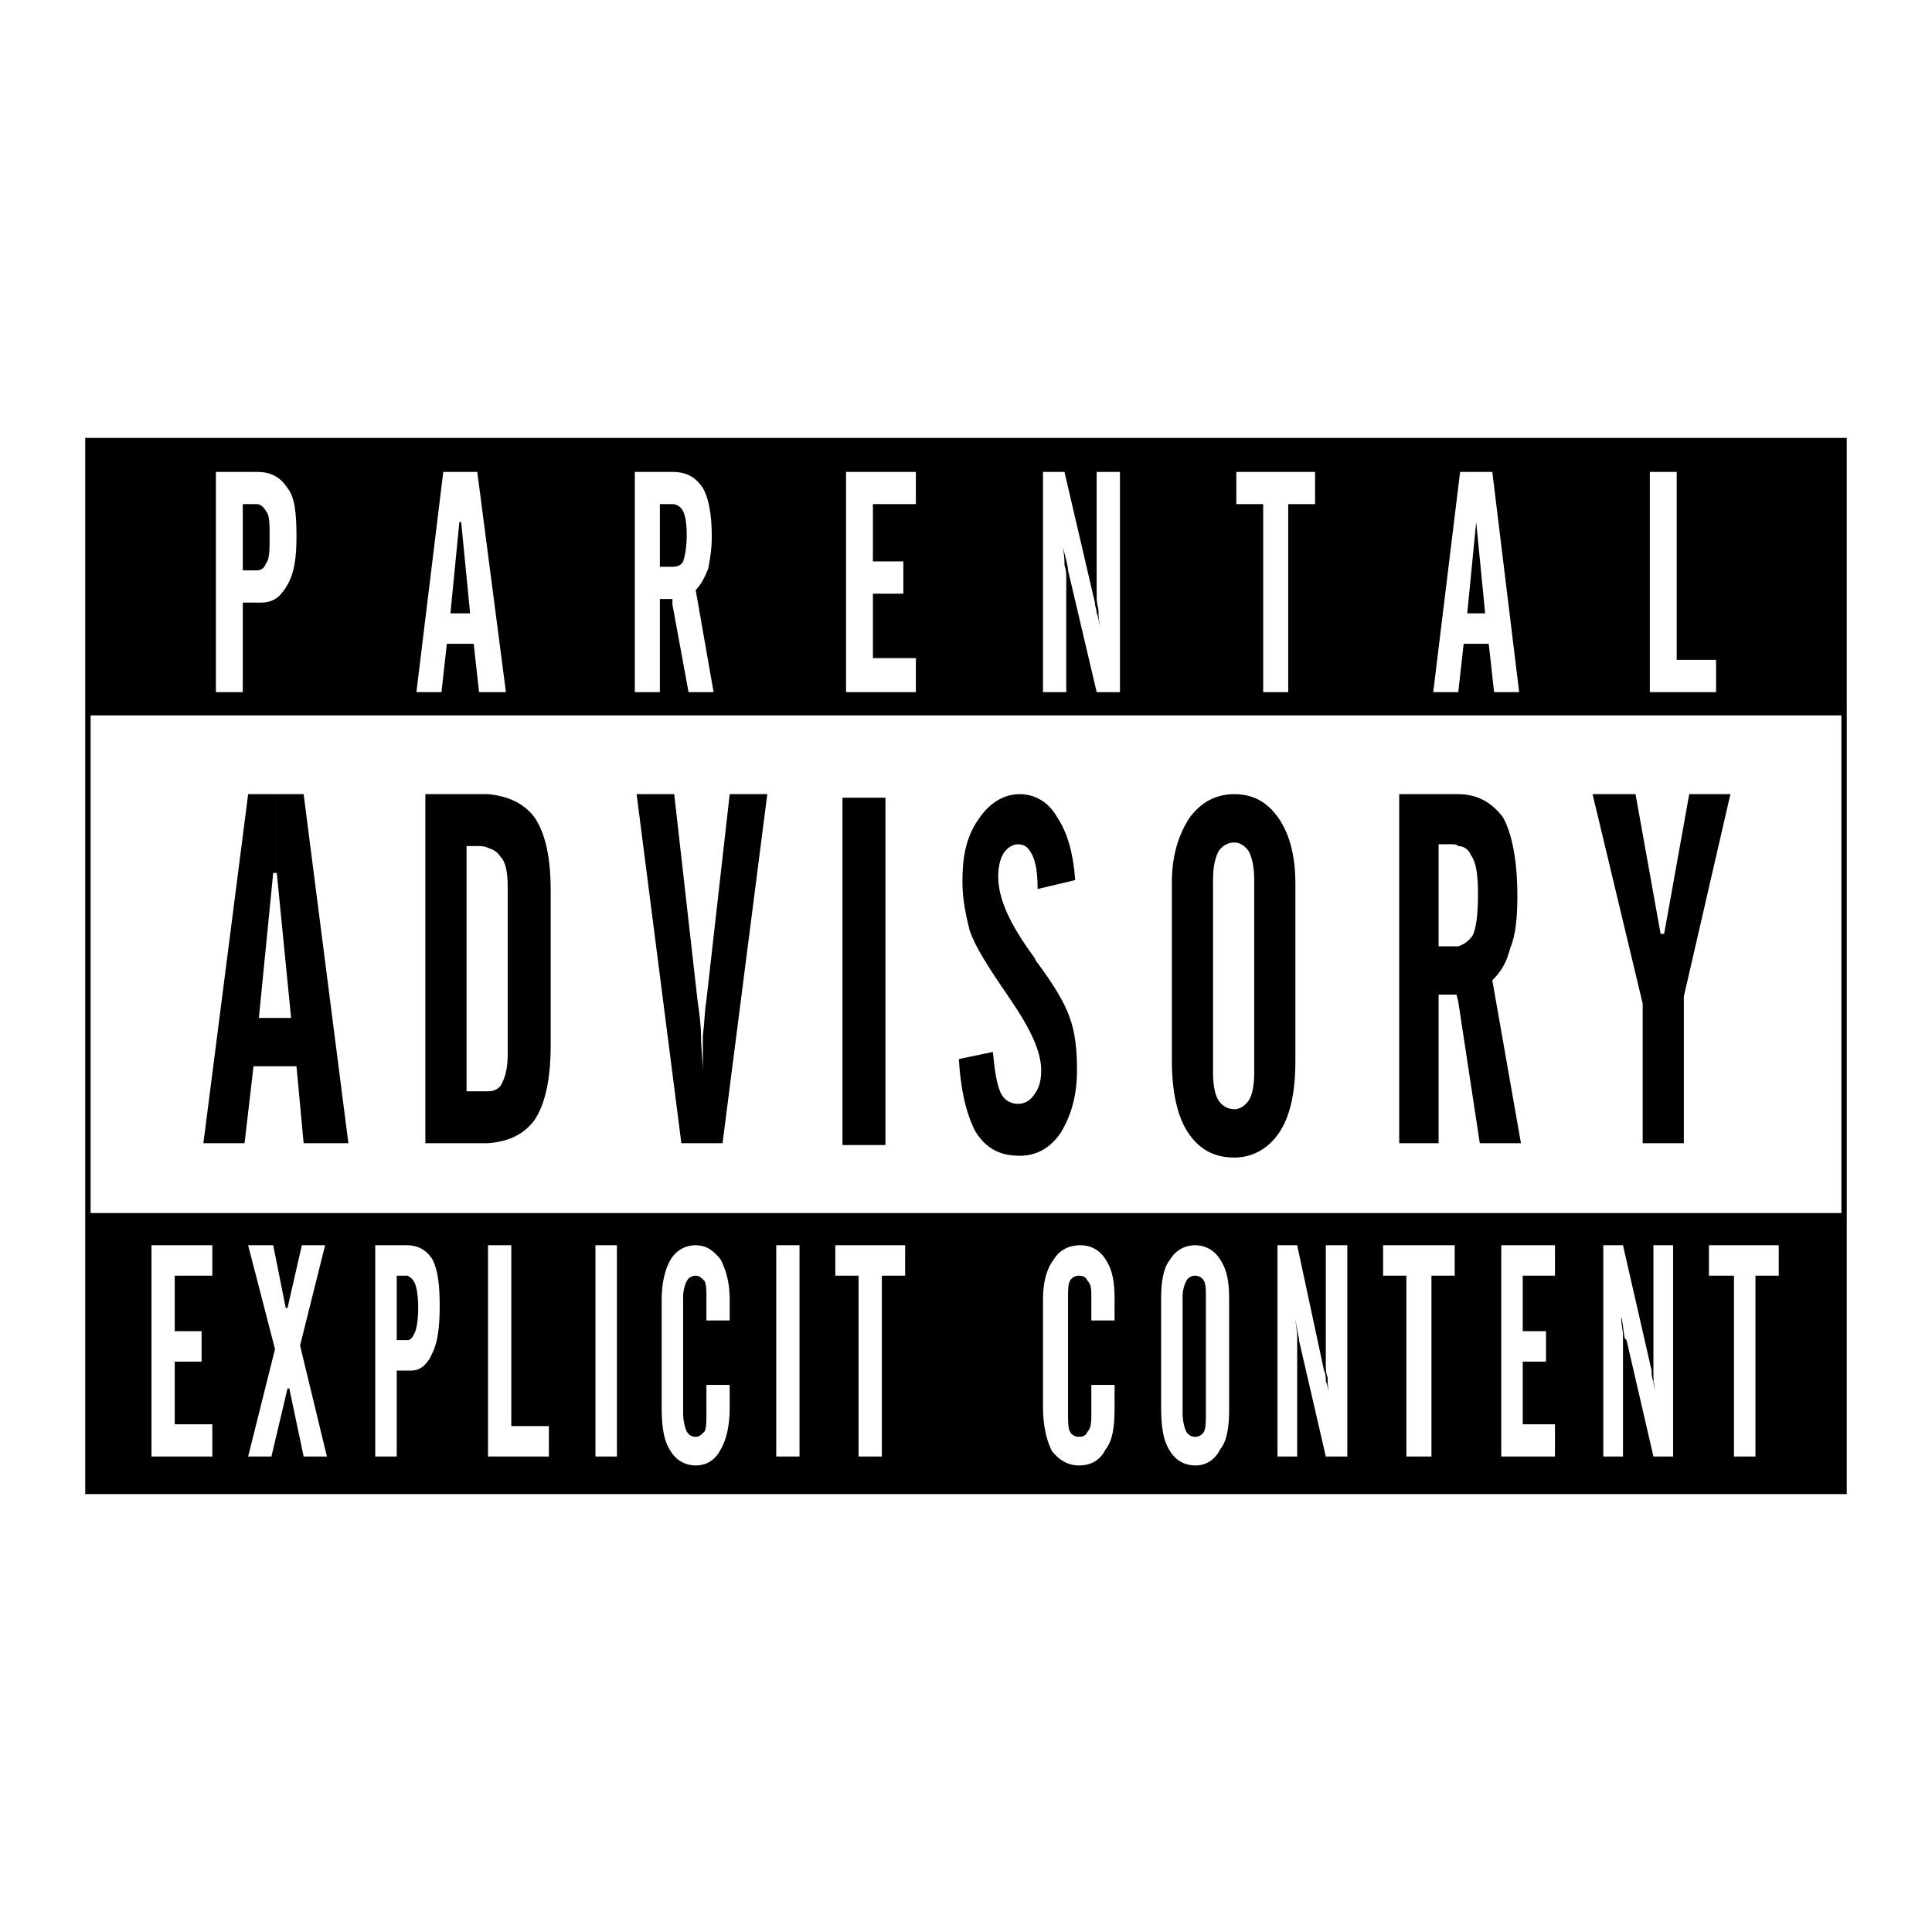
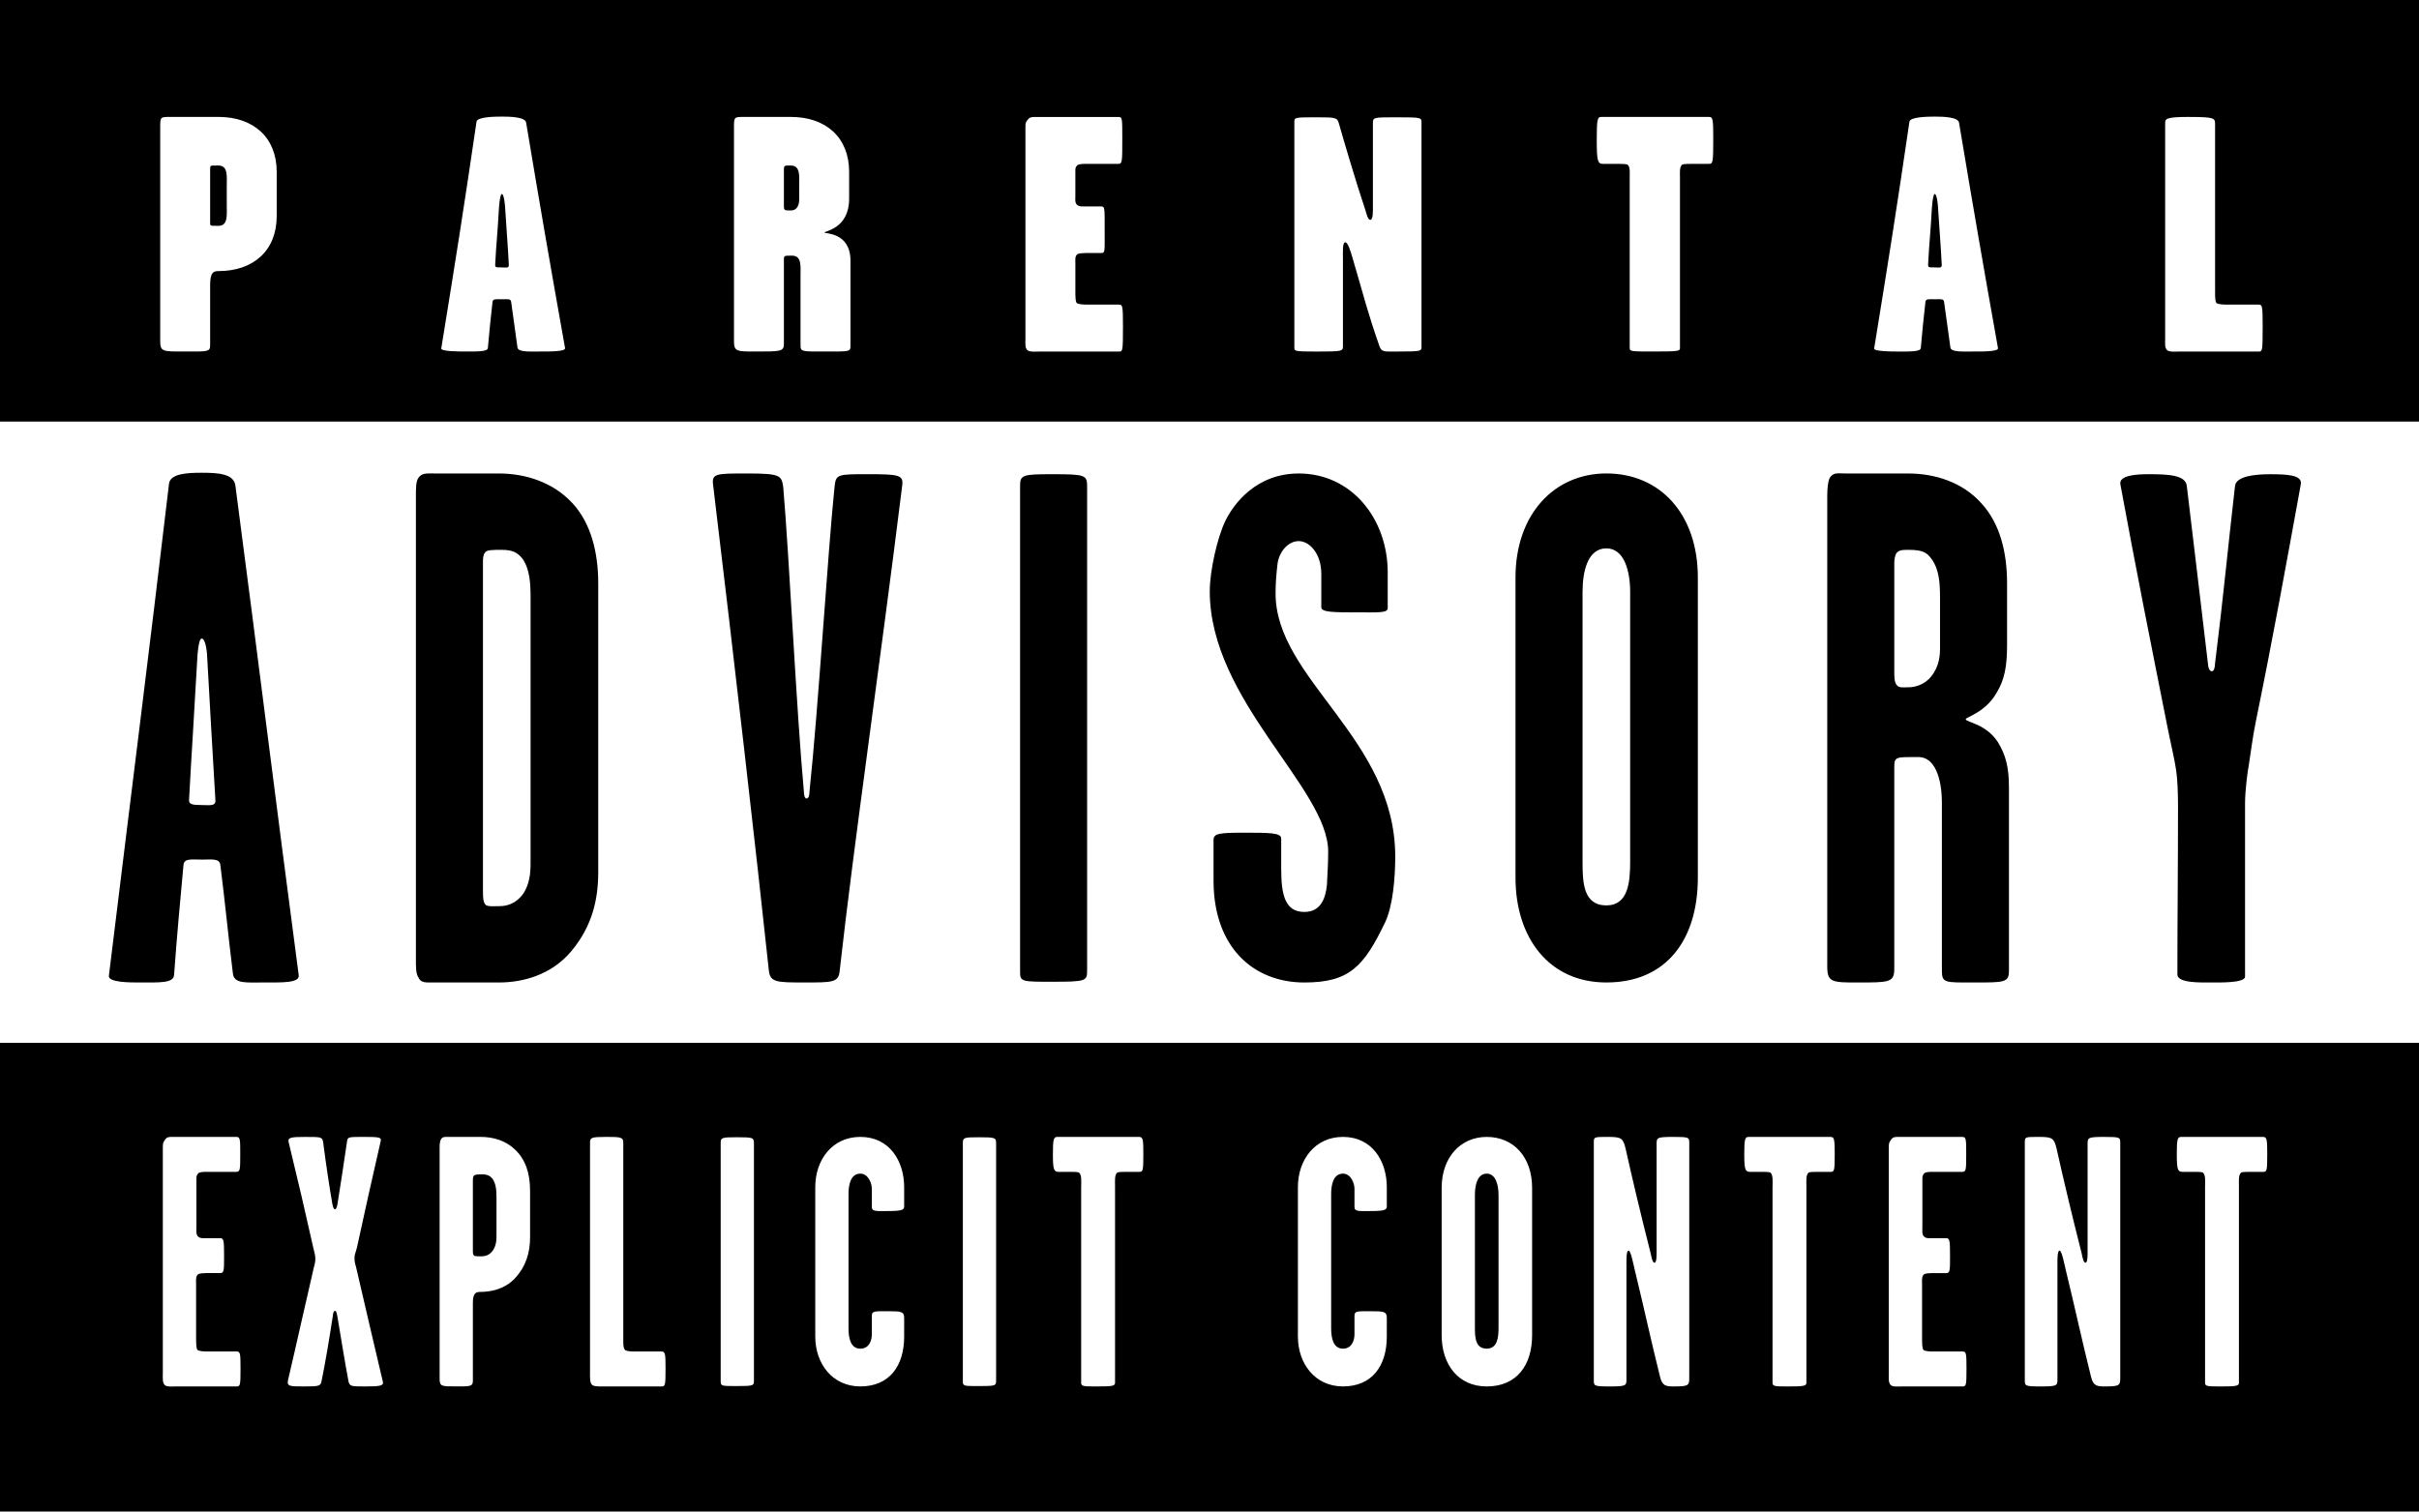
- <svg xmlns="http://www.w3.org/2000/svg" width="2500" height="2500" viewBox="0 0 192.756 192.756">
-   <g fill-rule="evenodd" clip-rule="evenodd">
-     <path fill="#fff" d="M0 0h192.756v192.756H0V0z" />
-     <path d="M8.504 149.067h175.748V43.689H8.504v105.378z" />
-     <path fill="#fff" d="M9.04 121.025h174.677V71.374H9.04v49.651z" />
-     <path d="M27.436 79.232h2.858l4.465 34.827h-4.465l-.714-7.68h-2.144v-4.822h1.607L27.614 87.09h-.179v-7.858h.001zm-7.144 34.828l4.465-34.827h2.679v7.858h-.178l-1.429 14.467h1.607v4.822h-2.143l-.893 7.68h-4.108zM48.69 108.88c.714 0 1.25-.356 1.429-.893.357-.715.536-1.607.536-2.857V88.52c0-1.429-.179-2.5-.715-3.036-.357-.536-.714-.715-1.25-.893v-5.358c1.965.179 3.572.893 4.644 2.322 1.072 1.608 1.608 3.93 1.608 7.323v15.359c0 3.394-.536 5.895-1.608 7.502-1.071 1.429-2.5 2.143-4.644 2.321v-5.18zm-2.143 0h2.143v5.18H42.438V79.232h6.252v5.358c-.357-.179-.714-.179-1.25-.179h-.893v24.469zM63.515 79.232h3.751l2.322 20.539c.179 1.25.357 2.501.357 3.751 0 1.071.178 2.321.178 3.572V103.343c.179-1.429.179-2.501.357-3.572l2.322-20.539h3.751l-4.465 34.827H67.98l-4.465-34.827zM84.054 114.238V79.59h4.287v34.648h-4.287zM95.664 105.665l3.393-.714c.178 1.786.357 3.036.715 3.929.357.894 1.072 1.251 1.785 1.251.715 0 1.25-.357 1.607-.894.537-.714.715-1.429.715-2.5 0-1.786-1.072-4.108-3.035-6.966l-.357-.536c-1.965-2.856-3.215-4.821-3.751-6.429-.356-1.429-.714-3.036-.714-4.822 0-2.5.357-4.465 1.606-6.251 1.072-1.607 2.502-2.5 4.109-2.5 1.428 0 2.857.714 3.75 2.322 1.072 1.608 1.607 3.751 1.787 6.251l-3.752.893c0-1.607-.178-2.679-.535-3.393s-.715-1.072-1.43-1.072c-.535 0-1.07.357-1.428.893-.357.536-.537 1.429-.537 2.322 0 2.144 1.072 4.644 3.572 8.037l.18.357c1.607 2.143 2.857 4.107 3.393 5.715.537 1.429.715 3.215.715 5.18 0 2.5-.535 4.465-1.607 6.251-1.072 1.607-2.5 2.322-4.107 2.322-1.965 0-3.395-.715-4.465-2.501-.895-1.787-1.431-4.108-1.609-7.145zM125.133 107.095V87.806c0-1.25-.178-2.144-.535-2.858-.357-.536-.893-.893-1.43-.893v-4.822c1.965 0 3.395.893 4.465 2.5 1.072 1.607 1.607 3.751 1.607 6.43v17.681c0 3.215-.535 5.537-1.607 7.145-1.07 1.607-2.678 2.501-4.465 2.501v-4.822c.537 0 1.072-.357 1.43-.894s.535-1.608.535-2.679zm-1.965-23.04c-.713 0-1.25.357-1.607.893-.357.714-.535 1.607-.535 2.858v19.289c0 1.071.178 2.143.535 2.679s.895.894 1.607.894v4.822c-2.143 0-3.572-.894-4.643-2.501-1.072-1.607-1.607-4.108-1.607-7.145v-17.86c0-2.679.715-4.822 1.785-6.43 1.072-1.429 2.5-2.322 4.465-2.322v4.823zM145.494 94.414a2.788 2.788 0 0 0 1.43-1.072c.357-.714.535-2.143.535-4.108s-.178-3.215-.715-3.929c-.178-.536-.715-.893-1.25-.893v-5.18c1.965 0 3.395.893 4.465 2.322.893 1.608 1.43 4.287 1.43 7.859 0 2.143-.18 3.929-.715 5.18-.357 1.429-.893 2.321-1.785 3.214l2.857 16.253h-4.107l-2.145-14.109v-5.537zm-1.965-10.181v10.181H145.494v5.536l-.178-.715h-1.787v14.824h-3.93V79.232h5.895v5.18c-.178-.179-.357-.179-.715-.179h-1.25zM158.891 79.232h4.285l2.502 13.932h.355l2.502-13.932h4.108l-4.645 20.182v14.646h-4.107v-13.931l-5-20.897z" />
-     <path d="M25.65 56.906c.357 0 .715-.178.893-.714.357-.357.357-1.429.357-2.679 0-1.25 0-2.143-.357-2.5-.178-.357-.536-.715-.893-.715v-3.214c1.429 0 2.322.536 3.036 1.607.715.894.894 2.501.894 4.823 0 1.965-.179 3.572-.894 4.822-.714 1.25-1.428 1.786-2.679 1.786h-.357v-3.216zm-1.429 0h1.429v3.215h-1.429v8.93h-2.679V47.083H25.65v3.214h-1.429v6.609zM46.011 47.083h1.607l2.858 21.968h-2.679l-.536-4.822h-1.25v-3.036h.893l-.893-9.109v-5.001zm-4.465 21.969l2.679-21.968h1.786v5h-.179l-.893 9.109h1.072v3.036h-1.429l-.536 4.822h-2.5v.001zM67.086 56.549c.536 0 .894-.178 1.072-.536.178-.536.357-1.429.357-2.679s-.179-1.964-.357-2.322c-.179-.357-.536-.715-1.072-.715v-3.214c1.429 0 2.322.536 3.037 1.607.536.894.893 2.501.893 4.823 0 1.25-.179 2.322-.357 3.215-.357.893-.714 1.607-1.25 2.143l1.786 10.181h-2.5L67.086 60.3v-3.751zm-1.25-6.251v6.251h1.25V60.3v-.536h-1.25v9.287h-2.5V47.083h3.75v3.214h-1.25v.001zM84.412 69.052V47.083h6.965v3.215h-4.286v5.716h3.036v3.215h-3.036v6.429h4.286v3.394h-6.965zM104.059 69.052V47.083h2.143l3.037 13.038c0 .357.178.714.178 1.072.178.357.178.893.357 1.25-.18-.536-.18-1.072-.18-1.607-.178-.714-.178-1.071-.178-1.25V47.083h2.322v21.968h-2.322l-2.857-12.146v-.178c-.18-.893-.357-1.608-.537-2.143.18.714.18 1.429.18 1.786.178.535.178.893.178 1.25v11.431h-2.321v.001zM123.348 50.298v-3.215h7.857v3.215h-2.678v18.754h-2.5V50.298h-2.679zM147.281 47.083h1.607l2.678 21.968h-2.5l-.535-4.822h-1.25v-3.036h.893l-.893-9.109v-5.001zm-4.287 21.969l2.68-21.968h1.607v5l-.895 9.109h.895v3.036h-1.252l-.535 4.822h-2.5v.001zM164.605 69.052V47.083h2.68v18.754h3.928v3.215h-6.608zM15.112 145.316V124.24h6.073v3.036h-3.751v5.537h2.679v3.037h-2.679v6.252h3.751v3.214h-6.073zM24.757 145.316l2.679-10.716-2.679-10.36h2.501l1.25 6.251h.178l1.429-6.251h2.322l-2.5 10.002 2.679 11.074h-2.322l-1.429-6.787h-.179l-1.607 6.787h-2.322zM40.653 133.707c.357 0 .536-.357.715-.715s.357-1.25.357-2.501c0-1.25-.179-2.143-.357-2.5s-.357-.535-.715-.715v-3.036c1.072 0 1.965.536 2.501 1.429.536 1.072.714 2.501.714 4.645 0 1.965-.179 3.572-.714 4.644-.536 1.25-1.25 1.786-2.144 1.786h-.357v-3.037zm-1.071 0h1.071v3.036h-1.071v8.573h-2.144V124.24h3.215v3.036h-1.071v6.431zM48.69 145.316V124.24h2.322v18.04h3.751v3.036H48.69zM59.407 145.316V124.24h2.143v21.076h-2.143zM66.015 140.315v-10.717c0-1.607.357-3.036.893-3.93.536-.893 1.429-1.429 2.5-1.429s1.786.536 2.5 1.429c.536 1.072.893 2.322.893 3.93v2.144H70.48v-2.322c0-.714 0-1.25-.179-1.607-.357-.356-.536-.536-.893-.536s-.714.18-.893.536a3.564 3.564 0 0 0-.357 1.607v11.609c0 .715.178 1.429.357 1.786s.536.536.893.536.536-.179.893-.536c.179-.357.179-1.071.179-1.786v-2.857h2.322v2.322c0 1.786-.357 3.214-.893 4.107-.536 1.071-1.429 1.607-2.5 1.607s-1.965-.536-2.5-1.429c-.715-1.071-.894-2.499-.894-4.464zM77.446 145.316V124.24h2.322v21.076h-2.322zM83.34 127.276v-3.036h6.966v3.036h-2.322v18.04h-2.322v-18.04H83.34zM104.059 140.315v-10.717c0-1.607.357-3.036 1.07-3.93.537-.893 1.43-1.429 2.68-1.429 1.072 0 1.965.536 2.5 1.429.715 1.072.893 2.322.893 3.93v2.144h-2.32v-2.322c0-.714 0-1.25-.357-1.607-.18-.356-.357-.536-.895-.536a.988.988 0 0 0-.893.536c-.178.357-.178.894-.178 1.607v11.609c0 .715 0 1.429.178 1.786.18.357.537.536.893.536.537 0 .715-.179.895-.536.357-.357.357-1.071.357-1.786v-2.857h2.32v2.322c0 1.786-.178 3.214-.893 4.107-.535 1.071-1.428 1.607-2.68 1.607-1.07 0-1.963-.536-2.678-1.429-.535-1.071-.892-2.499-.892-4.464zM120.311 141.029V129.42c0-.714 0-1.25-.178-1.607a.988.988 0 0 0-.895-.536v-3.036c1.072 0 1.965.536 2.502 1.429.715 1.072.893 2.322.893 3.93v10.896c0 1.786-.178 3.214-.893 4.107-.537 1.071-1.43 1.607-2.502 1.607v-2.857a.987.987 0 0 0 .895-.536c.178-.359.178-1.073.178-1.788zm-1.073-13.753a.988.988 0 0 0-.893.536 3.577 3.577 0 0 0-.357 1.607v11.609c0 .715.18 1.429.357 1.786.18.357.537.536.893.536v2.857c-1.07 0-1.963-.536-2.5-1.429-.715-1.072-.893-2.5-.893-4.465v-10.717c0-1.607.178-3.036.893-3.93.537-.893 1.43-1.429 2.5-1.429v3.039zM127.455 145.316V124.24h1.965l2.68 12.503c.178.357.178.715.178 1.071.18.357.18.715.357 1.25-.178-.535-.178-1.25-.178-1.606-.18-.536-.18-.894-.18-1.251V124.24h2.145v21.076h-2.145l-2.68-11.609v-.179c-.178-.894-.357-1.607-.357-2.144 0 .715.18 1.429.18 1.786v12.145h-1.965v.001zM137.992 127.276v-3.036h7.145v3.036h-2.321v18.04h-2.502v-18.04h-2.322zM149.781 145.316V124.24h5.358v3.036h-3.215v5.537h2.322v3.037h-2.322v6.252h3.215v3.214h-5.358zM159.961 145.316V124.24h1.965l2.857 12.503c0 .357 0 .715.18 1.071 0 .357.178.715.178 1.25 0-.535-.178-1.25-.178-1.606V124.24h1.965v21.076h-1.965l-2.68-11.609-.178-.179c-.18-.894-.18-1.607-.357-2.144 0 .715.178 1.429.178 1.786v12.145h-1.965v.001zM170.5 127.276v-3.036h6.965v3.036h-2.322v18.04H173v-18.04h-2.5z" fill="#fff" />
+ <svg xmlns="http://www.w3.org/2000/svg" width="147.488mm" height="92.18mm" viewBox="0 0 147.488 92.18" version="1.1" id="svg158">
+   <defs id="defs152" />
+   <g id="layer2" style="opacity:1">
+     <g id="g111">
+       <path style="opacity:1;fill:#000000;fill-opacity:1;stroke:none;stroke-width:4.343;stroke-linecap:round;stroke-linejoin:round;stroke-miterlimit:4;stroke-dasharray:none;stroke-opacity:1;paint-order:stroke markers fill" d="m -1e-6,9.9999997e-6 H 147.488 V 92.18 H -10e-7 Z" id="rect54" />
+       <path style="opacity:1;fill:#ffffff;fill-opacity:1;stroke:none;stroke-width:3.377;stroke-linecap:round;stroke-linejoin:round;stroke-miterlimit:4;stroke-dasharray:none;stroke-opacity:1;paint-order:stroke markers fill" d="M 6.6666672e-8,25.709 H 147.488 v 37.887 H 6.6666672e-8 Z" id="rect56" />
+       <g id="g95" style="display:inline">
+         <g aria-label="ADVISORY" transform="scale(0.9315866,1.073438)" style="font-style:normal;font-variant:normal;font-weight:bold;font-stretch:normal;font-size:41.031px;line-height:0.25;font-family:'Garage Gothic';-inkscape-font-specification:'Garage Gothic Bold';text-align:start;letter-spacing:0px;word-spacing:0px;text-anchor:start;fill:#000000;fill-opacity:1;stroke:none;stroke-width:3.077" id="text61">
+           <path id="path77" style="stroke-width:3.087" d="m 142.547,45.779 c 0,3.677 -0.041,6.238 -0.041,9.584 0,0.496 1.517,0.454 2.173,0.454 0.533,0 2.255,0.041 2.255,-0.33 0,-3.47 0,-6.321 0,-9.832 0,-0.744 0.164,-1.818 0.246,-2.189 0.123,-0.661 0.246,-1.57 0.451,-2.437 1.148,-4.875 1.927,-8.634 2.952,-13.509 0.123,-0.537 -0.902,-0.578 -2.009,-0.578 -1.066,0 -2.214,0.124 -2.296,0.661 -0.492,3.718 -0.779,6.445 -1.312,10.121 0,0.124 -0.041,0.413 -0.205,0.413 -0.164,0 -0.246,-0.248 -0.246,-0.372 -0.451,-3.346 -0.902,-6.568 -1.394,-10.163 -0.082,-0.62 -1.23,-0.661 -2.501,-0.661 -0.697,0 -1.968,0.041 -1.845,0.578 1.025,4.833 1.968,8.923 3.075,13.757 0.205,0.909 0.492,1.942 0.574,2.479 0.082,0.454 0.123,1.281 0.123,2.024 z m -11.065,9.378 c 0,-3.677 0,-6.568 0,-10.41 0,-1.157 -0.205,-1.859 -0.738,-2.603 -0.779,-1.033 -2.091,-1.115 -2.091,-1.281 0,-0.124 1.271,-0.372 2.009,-1.487 0.533,-0.744 0.697,-1.529 0.697,-2.727 0,-1.529 0,-1.9 0,-3.511 0,-1.735 -0.451,-3.388 -1.681,-4.544 -1.23,-1.198 -3.034,-1.694 -4.798,-1.694 -1.107,0 -3.116,0 -4.06,0 -0.533,0 -0.82,-0.083 -1.066,0.248 -0.123,0.207 -0.164,0.62 -0.164,1.033 0,7.973 0,18.549 0,26.728 0,0.909 0.328,0.909 2.009,0.909 2.05,0 2.378,0 2.378,-0.785 0,-4.586 0,-7.188 0,-11.485 0,-0.578 0.164,-0.537 1.599,-0.537 1.025,0 1.517,1.157 1.517,2.603 0,1.9 0,6.155 0,9.502 0,0.744 0.164,0.702 2.132,0.702 1.968,0 2.255,0 2.255,-0.661 z m -4.511,-21.151 c 0,0.95 0,1.776 0,2.809 0,0.413 -0.041,1.033 -0.574,1.611 -0.451,0.496 -1.107,0.62 -1.476,0.62 -0.328,0 -0.574,0.041 -0.738,-0.083 -0.205,-0.165 -0.205,-0.454 -0.205,-0.826 0,-2.313 0,-2.313 0,-6.155 0,-0.207 0.041,-0.372 0.123,-0.537 0.164,-0.207 0.451,-0.207 0.82,-0.207 0.943,0 1.189,0.165 1.476,0.496 0.533,0.62 0.574,1.405 0.574,2.272 z M 111.12,49.868 c 0,-6.155 0,-10.989 0,-17.062 0,-3.594 -2.46,-5.908 -5.987,-5.908 -3.403,0 -5.946,2.313 -5.946,5.908 0,6.155 0,10.865 0,17.062 0,3.388 2.173,5.949 5.946,5.949 3.978,0 5.987,-2.479 5.987,-5.949 z m -4.429,-16.235 c 0,5.329 0,9.956 0,15.326 0,1.157 -0.123,2.479 -1.558,2.479 -1.517,0 -1.558,-1.322 -1.558,-2.479 0,-5.37 0,-9.997 0,-15.326 0,-1.157 0.328,-2.479 1.558,-2.479 1.189,0 1.558,1.322 1.558,2.479 z m -27.514,-0.041 c 0,6.197 7.75,11.195 7.75,14.789 0,0.578 -0.041,1.198 -0.082,1.9 -0.082,0.702 -0.369,1.529 -1.476,1.529 -1.23,0 -1.517,-0.909 -1.517,-2.437 0,-0.413 0,-1.198 0,-1.735 0,-0.33 -0.779,-0.33 -2.419,-0.33 -1.64,0 -2.009,0.041 -2.009,0.413 0,0.537 0,1.859 0,2.313 0,3.759 2.583,5.784 5.946,5.784 2.952,0 3.896,-0.909 5.29,-3.429 0.492,-0.909 0.656,-2.479 0.656,-3.718 0,-6.734 -7.832,-10.08 -7.832,-14.955 0,-0.537 0.041,-1.033 0.123,-1.652 0.082,-0.661 0.656,-1.322 1.394,-1.322 0.697,0 1.476,0.702 1.476,1.859 0,0.372 0,1.363 0,1.9 0,0.289 0.82,0.289 2.378,0.289 1.394,0 1.968,0.041 1.968,-0.248 0,-0.702 0,-1.405 0,-2.024 0,-3.016 -2.337,-5.618 -5.823,-5.618 -2.788,0 -4.265,1.735 -4.798,2.685 -0.533,0.95 -1.025,2.85 -1.025,4.007 z M 71.15,55.115 c 0,-10.493 0,-20.821 0,-27.472 0,-0.661 -0.123,-0.702 -2.296,-0.702 -1.927,0 -2.091,0.041 -2.091,0.661 0,9.915 0,17.227 0,27.596 0,0.578 0.082,0.578 2.091,0.578 2.255,0 2.296,-0.041 2.296,-0.661 z M 54.621,27.643 c -0.451,3.801 -1.066,12.641 -1.64,17.309 0,0.207 -0.041,0.413 -0.205,0.413 -0.123,0 -0.164,-0.248 -0.164,-0.413 -0.492,-4.627 -0.943,-13.137 -1.353,-17.309 -0.123,-0.62 -0.164,-0.744 -2.337,-0.744 -2.05,0 -2.337,0 -2.255,0.62 1.394,10.039 2.829,20.903 3.65,27.596 0.082,0.702 0.492,0.702 2.378,0.702 1.763,0 2.173,0 2.255,-0.62 0.943,-7.353 2.665,-17.557 4.101,-27.637 0.082,-0.578 -0.246,-0.62 -2.255,-0.62 -1.968,0 -2.091,0 -2.173,0.702 z M 39.153,49.538 c 0,-6.279 0,-10.121 0,-16.401 0,-1.776 -0.492,-3.429 -1.681,-4.544 -1.271,-1.198 -3.075,-1.694 -4.839,-1.694 -1.107,0 -3.198,0 -4.183,0 -0.533,0 -0.82,-0.041 -1.066,0.248 -0.164,0.207 -0.164,0.578 -0.164,1.033 0,8.014 0,18.177 0,26.357 0,0.413 0,0.785 0.164,0.991 0.164,0.33 0.492,0.289 1.025,0.289 1.066,0 2.911,0 4.265,0 1.517,0 3.403,-0.413 4.716,-1.776 1.394,-1.446 1.763,-2.974 1.763,-4.503 z M 34.725,34.005 c 0,5.536 0,9.171 0,14.707 0,0.62 0.041,1.322 -0.451,2.024 -0.451,0.578 -1.066,0.744 -1.558,0.744 -0.369,0 -0.82,0.041 -0.943,-0.083 -0.164,-0.165 -0.164,-0.454 -0.164,-0.826 0,-6.321 0,-12.146 0,-18.59 0,-0.248 0,-0.413 0.123,-0.578 0.123,-0.165 0.451,-0.165 1.107,-0.165 0.738,0 1.025,0.165 1.353,0.496 0.492,0.62 0.533,1.405 0.533,2.272 z M 11.391,55.404 c 0.205,-2.396 0.369,-3.925 0.615,-6.238 0.041,-0.413 0.451,-0.33 1.23,-0.33 0.656,0 1.148,-0.083 1.189,0.33 0.328,2.272 0.492,3.842 0.82,6.155 0.082,0.578 0.861,0.496 2.05,0.496 1.107,0 2.337,0.041 2.255,-0.413 -1.64,-10.782 -2.542,-17.227 -4.142,-27.802 -0.082,-0.702 -1.189,-0.744 -2.214,-0.744 -0.902,0 -2.05,0.041 -2.132,0.62 -1.353,9.956 -2.419,17.185 -3.937,27.968 -0.041,0.372 1.394,0.372 2.009,0.372 1.312,0 2.214,0.041 2.255,-0.413 z m 0.984,-9.997 c 0.164,-2.644 0.328,-4.709 0.533,-7.932 0,-0.165 0.082,-1.198 0.287,-1.198 0.287,0 0.369,0.909 0.369,1.115 0.205,3.264 0.328,4.999 0.533,8.056 0.041,0.372 -0.369,0.289 -0.902,0.289 -0.615,0 -0.861,-0.041 -0.82,-0.33 z" />
+         </g>
+         <g aria-label="PARENTAL" transform="scale(0.9964887,1.003524)" style="font-style:normal;font-variant:normal;font-weight:normal;font-stretch:normal;font-size:20.366px;line-height:0.25;font-family:'Garage GothicBlack';-inkscape-font-specification:'Garage GothicBlack';text-align:start;letter-spacing:0px;word-spacing:0px;text-anchor:start;fill:#000000;fill-opacity:1;stroke:none;stroke-width:1.527" id="text33" />
+         <g aria-label="EXPLICIT CONTENT" style="font-style:normal;font-variant:normal;font-weight:normal;font-stretch:normal;font-size:21.647px;line-height:0.25;font-family:'Garage GothicBlack';-inkscape-font-specification:'Garage GothicBlack';text-align:start;letter-spacing:0px;word-spacing:0px;text-anchor:start;fill:#ffffff;fill-opacity:1;stroke:none;stroke-width:1.623" id="text54" transform="matrix(0.8755433,0,0,1,1.23425,0)">
+           <path id="path84" style="font-style:normal;font-variant:normal;font-weight:bold;font-stretch:normal;font-family:'Garage Gothic';-inkscape-font-specification:'Garage Gothic Bold';stroke-width:1.627;fill:#ffffff" d="m 152.145,72.313 c 0,4.783 0,7.261 0,12.022 0,0.217 0.195,0.217 1.104,0.217 1.017,0 1.255,-0.022 1.255,-0.217 0,-4.761 0,-7.217 0,-12.022 0,-0.283 -0.043,-0.652 0.152,-0.804 0.108,-0.043 0.39,-0.043 0.628,-0.043 0.368,0 0.671,0 0.931,0 0.238,0 0.26,-0.109 0.26,-1.109 0,-0.826 -0.022,-1.022 -0.281,-1.022 -1.364,0 -4.351,0 -5.714,0 -0.26,0 -0.303,0.152 -0.303,1.065 0,0.913 0.065,1.065 0.39,1.065 0.195,0 0.498,0 0.801,0 0.238,0 0.519,0 0.628,0.043 0.195,0.152 0.152,0.522 0.152,0.804 z m -9.672,5.239 c 0.758,2.739 1.017,3.891 1.732,6.413 0.152,0.543 0.39,0.587 0.952,0.587 1.104,0 1.082,-0.065 1.082,-0.63 0,-5.435 0,-10.696 0,-14.217 0,-0.348 -0.022,-0.37 -1.126,-0.37 -1.082,0 -1.147,0.043 -1.147,0.391 0,2.5 0,4.326 0,6.63 0,0.239 0,0.652 -0.152,0.652 -0.13,0 -0.216,-0.348 -0.26,-0.565 -0.671,-2.304 -1.299,-4.63 -1.753,-6.413 -0.173,-0.609 -0.281,-0.696 -1.212,-0.696 -0.952,0 -0.996,0 -0.996,0.304 0,5.196 0,9.109 0,14.544 0,0.326 0,0.37 1.082,0.37 1.126,0 1.19,-0.043 1.19,-0.391 0,-2.978 0,-4.326 0,-7.152 0,-0.283 0,-0.739 0.152,-0.739 0.152,0 0.325,0.804 0.455,1.283 z m -12.223,6.913 c 0.152,0.13 0.519,0.087 0.866,0.087 0.931,0 3.225,0 4.156,0 0.238,0 0.26,-0.087 0.26,-1.087 0,-0.957 -0.022,-1.043 -0.281,-1.043 -0.584,0 -1.472,0 -2.056,0 -0.238,0 -0.541,-0.022 -0.649,-0.087 -0.108,-0.065 -0.108,-0.478 -0.108,-0.761 0,-1.739 0,-1.5 0,-3.239 0,-0.283 -0.043,-0.5 0.152,-0.63 0.087,-0.043 0.325,-0.065 0.541,-0.065 0.39,0 0.801,0 0.974,0 0.281,0 0.281,-0.13 0.281,-1.043 0,-0.957 -0.022,-1.087 -0.281,-1.087 -0.195,0 -0.671,0 -1.039,0 -0.173,0 -0.325,0.022 -0.476,-0.087 -0.173,-0.13 -0.13,-0.37 -0.13,-0.565 0,-1.457 0,-1.413 0,-2.87 0,-0.283 0,-0.261 0.108,-0.413 0.065,-0.087 0.325,-0.109 0.498,-0.109 0.411,0 1.58,0 2.165,0 0.281,0 0.281,-0.13 0.281,-1.109 0,-0.848 0,-1.022 -0.26,-1.022 -1.191,0 -3.29,0 -4.481,0 -0.216,0 -0.368,0 -0.498,0.174 -0.13,0.174 -0.152,0.196 -0.152,0.478 0,5.217 0,8.522 0,13.739 0,0.261 -0.043,0.587 0.13,0.739 z m -8.225,-12.152 c 0,4.783 0,7.261 0,12.022 0,0.217 0.195,0.217 1.104,0.217 1.017,0 1.255,-0.022 1.255,-0.217 0,-4.761 0,-7.217 0,-12.022 0,-0.283 -0.043,-0.652 0.152,-0.804 0.108,-0.043 0.39,-0.043 0.628,-0.043 0.368,0 0.671,0 0.931,0 0.238,0 0.26,-0.109 0.26,-1.109 0,-0.826 -0.022,-1.022 -0.281,-1.022 -1.364,0 -4.351,0 -5.714,0 -0.26,0 -0.303,0.152 -0.303,1.065 0,0.913 0.065,1.065 0.39,1.065 0.195,0 0.498,0 0.801,0 0.238,0 0.519,0 0.628,0.043 0.195,0.152 0.152,0.522 0.152,0.804 z m -9.565,5.239 c 0.758,2.739 1.017,3.891 1.732,6.413 0.152,0.543 0.39,0.587 0.952,0.587 1.104,0 1.082,-0.065 1.082,-0.63 0,-5.435 0,-10.696 0,-14.217 0,-0.348 -0.022,-0.37 -1.126,-0.37 -1.082,0 -1.147,0.043 -1.147,0.391 0,2.5 0,4.326 0,6.63 0,0.239 0,0.652 -0.152,0.652 -0.13,0 -0.216,-0.348 -0.26,-0.565 -0.671,-2.304 -1.299,-4.63 -1.753,-6.413 -0.173,-0.609 -0.281,-0.696 -1.212,-0.696 -0.952,0 -0.996,0 -0.996,0.304 0,5.196 0,9.109 0,14.544 0,0.326 0,0.37 1.082,0.37 1.126,0 1.19,-0.043 1.19,-0.391 0,-2.978 0,-4.326 0,-7.152 0,-0.283 0,-0.739 0.152,-0.739 0.152,0 0.325,0.804 0.455,1.283 z m -7.177,3.87 c 0,-3.239 0,-5.783 0,-8.978 0,-1.891 -1.299,-3.109 -3.16,-3.109 -1.797,0 -3.139,1.217 -3.139,3.109 0,3.239 0,5.717 0,8.978 0,1.783 1.147,3.13 3.139,3.13 2.1,0 3.16,-1.304 3.16,-3.13 z m -2.338,-8.544 c 0,2.804 0,5.239 0,8.065 0,0.609 -0.065,1.304 -0.823,1.304 -0.801,0 -0.823,-0.696 -0.823,-1.304 0,-2.826 0,-5.261 0,-8.065 0,-0.609 0.173,-1.304 0.823,-1.304 0.628,0 0.823,0.696 0.823,1.304 z m -10.032,0.739 c 0,0.283 0.368,0.239 1.082,0.239 0.996,0 1.169,-0.065 1.169,-0.283 0,-0.239 0,-0.913 0,-1.174 0,-1.587 -1.017,-3.065 -3.052,-3.065 -1.948,0 -3.139,1.391 -3.139,3.065 0,3.261 0,5.848 0,9.109 0,1.652 1.191,3.043 3.139,3.043 2.013,0 3.052,-1.239 3.052,-3.043 0,-0.283 0,-0.804 0,-1.13 0,-0.391 -0.195,-0.413 -1.104,-0.413 -0.952,0 -1.147,-0.022 -1.147,0.283 0,0.5 0,0.826 0,1.13 0,0.348 -0.173,0.87 -0.801,0.87 -0.671,0 -0.823,-0.63 -0.823,-1.239 0,-2.804 0,-5.413 0,-8.196 0,-0.565 0.152,-1.239 0.823,-1.239 0.563,0 0.801,0.609 0.801,0.913 0,0.217 0,0.826 0,1.13 z M 73.88,72.313 c 0,4.783 0,7.261 0,12.022 0,0.217 0.195,0.217 1.104,0.217 1.017,0 1.255,-0.022 1.255,-0.217 0,-4.761 0,-7.217 0,-12.022 0,-0.283 -0.043,-0.652 0.152,-0.804 0.108,-0.043 0.39,-0.043 0.628,-0.043 0.368,0 0.671,0 0.931,0 0.238,0 0.26,-0.109 0.26,-1.109 0,-0.826 -0.022,-1.022 -0.281,-1.022 -1.364,0 -4.351,0 -5.714,0 -0.26,0 -0.303,0.152 -0.303,1.065 0,0.913 0.065,1.065 0.39,1.065 0.195,0 0.498,0 0.801,0 0.238,0 0.519,0 0.628,0.043 0.195,0.152 0.152,0.522 0.152,0.804 z m -5.923,11.87 c 0,-5.522 0,-10.957 0,-14.457 0,-0.348 -0.065,-0.37 -1.212,-0.37 -1.017,0 -1.104,0.022 -1.104,0.348 0,5.217 0,9.065 0,14.522 0,0.304 0.043,0.304 1.104,0.304 1.191,0 1.212,-0.022 1.212,-0.348 z M 59.303,73.617 c 0,0.283 0.368,0.239 1.082,0.239 0.996,0 1.169,-0.065 1.169,-0.283 0,-0.239 0,-0.913 0,-1.174 0,-1.587 -1.017,-3.065 -3.052,-3.065 -1.948,0 -3.139,1.391 -3.139,3.065 0,3.261 0,5.848 0,9.109 0,1.652 1.191,3.043 3.139,3.043 2.013,0 3.052,-1.239 3.052,-3.043 0,-0.283 0,-0.804 0,-1.13 0,-0.391 -0.195,-0.413 -1.104,-0.413 -0.952,0 -1.147,-0.022 -1.147,0.283 0,0.5 0,0.826 0,1.13 0,0.348 -0.173,0.87 -0.801,0.87 -0.671,0 -0.823,-0.63 -0.823,-1.239 0,-2.804 0,-5.413 0,-8.196 0,-0.565 0.152,-1.239 0.823,-1.239 0.563,0 0.801,0.609 0.801,0.913 0,0.217 0,0.826 0,1.13 z m -8.21,10.565 c 0,-5.522 0,-10.957 0,-14.457 0,-0.348 -0.065,-0.37 -1.212,-0.37 -1.017,0 -1.104,0.022 -1.104,0.348 0,5.217 0,9.065 0,14.522 0,0.304 0.043,0.304 1.104,0.304 1.191,0 1.212,-0.022 1.212,-0.348 z M 40.76,69.335 c -0.974,0 -1.082,0.043 -1.082,0.348 0,5.217 0,8.761 0,13.978 0,0.283 -0.022,0.609 0.108,0.761 0.108,0.13 0.411,0.13 0.714,0.13 0.606,0 3.117,0 4.156,0 0.26,0 0.281,-0.065 0.281,-1.109 0,-0.913 -0.022,-1.022 -0.303,-1.022 -0.476,0 -1.45,0 -1.926,0 -0.216,0 -0.476,-0.022 -0.584,-0.087 -0.152,-0.109 -0.13,-0.478 -0.13,-0.761 0,-3.239 0,-7.217 0,-11.87 0,-0.348 -0.13,-0.37 -1.234,-0.37 z m -5.257,6.13 c 0,-2.109 0,-0.717 0,-2.848 0,-1.087 -0.325,-1.913 -1.061,-2.522 -0.649,-0.543 -1.515,-0.761 -2.381,-0.761 -0.584,0 -1.688,0 -2.208,0 -0.26,0 -0.433,-0.022 -0.541,0.13 -0.087,0.109 -0.108,0.283 -0.108,0.543 0,4.196 0,9.761 0,14.065 0,0.478 0.13,0.478 1.104,0.478 0.996,0 1.212,0.022 1.212,-0.348 0,-1.283 0,-3.63 0,-4.739 0,-0.543 0.173,-0.674 0.476,-0.674 0.801,0 1.732,-0.174 2.424,-0.804 0.823,-0.761 1.082,-1.63 1.082,-2.522 z m -2.338,-2.391 c 0,0.804 0,1.261 0,2.087 0,0.413 0.022,0.739 -0.26,1.109 -0.238,0.283 -0.541,0.348 -0.779,0.348 -0.216,0 -0.368,0 -0.476,-0.022 -0.152,-0.065 -0.13,-0.239 -0.13,-0.457 0,-2.13 0,-1.957 0,-4.13 0,-0.13 0,-0.217 0.065,-0.304 0.087,-0.087 0.325,-0.087 0.584,-0.087 0.346,0 0.541,0.087 0.714,0.261 0.26,0.326 0.281,0.739 0.281,1.196 z m -9.889,3.63 c 0,-0.196 0.087,-0.326 0.173,-0.63 0.541,-2.196 1.061,-4.217 1.645,-6.457 0.087,-0.261 -0.087,-0.283 -1.169,-0.283 -1.082,0 -1.126,0 -1.169,0.283 -0.216,1.326 -0.476,2.761 -0.671,3.848 -0.022,0.087 -0.065,0.283 -0.173,0.283 -0.087,0 -0.13,-0.152 -0.173,-0.304 -0.195,-0.978 -0.433,-2.348 -0.649,-3.804 -0.065,-0.304 -0.152,-0.304 -1.234,-0.304 -0.952,0 -1.234,0.022 -1.169,0.304 0.628,2.261 1.169,4.283 1.732,6.5 0.065,0.239 0.13,0.413 0.13,0.609 z m -2.727,0.043 c 0,0.174 -0.022,0.304 -0.108,0.565 -0.649,2.435 -1.191,4.609 -1.797,6.87 -0.087,0.37 0.152,0.37 1.126,0.37 1.039,0 1.147,-0.022 1.212,-0.326 0.26,-1.109 0.519,-2.457 0.779,-3.935 0.022,-0.174 0.043,-0.348 0.173,-0.348 0.087,0 0.13,0.239 0.152,0.348 0.26,1.348 0.541,2.891 0.779,3.978 0.087,0.283 0.216,0.283 1.191,0.283 1.017,0 1.277,-0.043 1.191,-0.304 -0.628,-2.326 -1.212,-4.522 -1.862,-6.978 -0.087,-0.239 -0.108,-0.391 -0.108,-0.565 z m -10.491,7.717 c 0.152,0.13 0.519,0.087 0.866,0.087 0.931,0 3.225,0 4.156,0 0.238,0 0.26,-0.087 0.26,-1.087 0,-0.957 -0.022,-1.043 -0.281,-1.043 -0.584,0 -1.472,0 -2.056,0 -0.238,0 -0.541,-0.022 -0.649,-0.087 -0.108,-0.065 -0.108,-0.478 -0.108,-0.761 0,-1.739 0,-1.5 0,-3.239 0,-0.283 -0.043,-0.5 0.152,-0.63 0.087,-0.043 0.325,-0.065 0.541,-0.065 0.39,0 0.801,0 0.974,0 0.281,0 0.281,-0.13 0.281,-1.043 0,-0.957 -0.022,-1.087 -0.281,-1.087 -0.195,0 -0.671,0 -1.039,0 -0.173,0 -0.325,0.022 -0.476,-0.087 -0.173,-0.13 -0.13,-0.37 -0.13,-0.565 0,-1.457 0,-1.413 0,-2.87 0,-0.283 0,-0.261 0.108,-0.413 0.065,-0.087 0.325,-0.109 0.498,-0.109 0.411,0 1.58,0 2.165,0 0.281,0 0.281,-0.13 0.281,-1.109 0,-0.848 0,-1.022 -0.26,-1.022 -1.191,0 -3.29,0 -4.481,0 -0.216,0 -0.368,0 -0.498,0.174 -0.13,0.174 -0.152,0.196 -0.152,0.478 0,5.217 0,8.522 0,13.739 0,0.261 -0.043,0.587 0.13,0.739 z M 150.989,7.131 c -1.623,0 -1.623,0.123 -1.623,0.409 0,4.905 0,8.216 0,13.121 0,0.245 -0.046,0.552 0.139,0.695 0.162,0.123 0.556,0.082 0.927,0.082 0.997,0 4.45,0 5.447,0 0.255,0 0.278,-0.02 0.278,-1.492 0,-1.328 -0.023,-1.369 -0.301,-1.369 -0.626,0 -1.576,0 -2.202,0 -0.255,0 -0.579,-0.02 -0.695,-0.082 -0.116,-0.061 -0.116,-0.45 -0.116,-0.715 0,-1.635 0,-5.988 0,-10.239 0,-0.347 -0.093,-0.409 -1.854,-0.409 z M 132.348,21.233 c 0.116,-1.185 0.185,-1.676 0.325,-2.82 0.023,-0.204 0.255,-0.163 0.695,-0.163 0.371,0 0.579,-0.041 0.603,0.163 0.185,1.124 0.255,1.635 0.44,2.779 0.046,0.286 0.811,0.245 1.483,0.245 0.626,0 1.877,0.02 1.831,-0.204 -1.089,-5.355 -1.715,-8.522 -2.712,-13.754 -0.07,-0.347 -1.113,-0.368 -1.692,-0.368 -0.51,0 -1.715,0.02 -1.762,0.307 -0.881,5.273 -1.46,8.461 -2.457,13.836 -0.023,0.184 1.321,0.184 1.669,0.184 0.742,0 1.553,0.02 1.576,-0.204 z m 0.51,-5.089 c 0.07,-1.247 0.162,-1.86 0.255,-3.331 0,-0.082 0.07,-0.981 0.209,-0.981 0.162,0 0.232,0.777 0.232,0.879 0.116,1.615 0.185,2.228 0.255,3.454 0,0.204 -0.185,0.143 -0.51,0.143 -0.394,0 -0.44,0 -0.44,-0.163 z m -20.779,-5.355 c 0,4.496 0,5.968 0,10.443 0,0.204 0.139,0.204 1.646,0.204 1.715,0 1.854,-0.02 1.854,-0.204 0,-4.476 0,-5.927 0,-10.443 0,-0.266 -0.046,-0.613 0.162,-0.756 0.116,-0.041 0.533,-0.041 0.881,-0.041 0.394,0 0.719,0 0.997,0 0.255,0 0.278,-0.123 0.278,-1.553 0,-1.165 -0.023,-1.308 -0.301,-1.308 -1.46,0 -6.026,0 -7.487,0 -0.278,0 -0.325,0.123 -0.325,1.41 0,1.267 0.07,1.451 0.417,1.451 0.209,0 0.533,0 0.858,0 0.325,0 0.742,0 0.858,0.041 0.209,0.143 0.162,0.49 0.162,0.756 z m -19.32,4.885 c 0.881,2.616 1.043,3.311 1.901,5.457 0.139,0.347 0.348,0.307 1.205,0.307 1.785,0 1.715,-0.02 1.715,-0.347 0,-5.293 0,-11.874 0,-13.55 0,-0.368 0.093,-0.388 -1.715,-0.388 -1.646,0 -1.669,0 -1.669,0.368 0,1.962 0,3.27 0,5.048 0,0.307 0.023,0.838 -0.185,0.838 -0.162,0 -0.255,-0.347 -0.325,-0.552 -0.695,-1.819 -1.599,-4.517 -1.854,-5.314 -0.116,-0.368 -0.209,-0.388 -1.53,-0.388 -1.646,0 -1.576,0 -1.576,0.368 0,4.905 0,8.481 0,13.611 0,0.286 -0.093,0.307 1.576,0.307 1.785,0 1.808,-0.02 1.808,-0.347 0,-2.636 0,-2.82 0,-5.293 0,-0.409 -0.046,-1.022 0.162,-1.022 0.185,0 0.371,0.552 0.487,0.899 z m -22.62,5.682 c 0.162,0.123 0.556,0.082 0.927,0.082 0.997,0 4.45,0 5.447,0 0.255,0 0.278,-0.02 0.278,-1.492 0,-1.328 -0.023,-1.369 -0.301,-1.369 -0.626,0 -1.576,0 -2.202,0 -0.255,0 -0.579,-0.02 -0.695,-0.082 -0.116,-0.061 -0.116,-0.45 -0.116,-0.715 0,-1.635 0,-0.061 0,-1.696 0,-0.266 -0.046,-0.47 0.162,-0.593 0.093,-0.041 0.348,-0.061 0.579,-0.061 0.417,0 0.858,0 1.043,0 0.301,0 0.255,-0.082 0.255,-1.39 0,-1.369 0.023,-1.451 -0.255,-1.451 -0.209,0 -0.742,0 -1.136,0 -0.185,0 -0.348,0.02 -0.51,-0.082 -0.185,-0.123 -0.139,-0.347 -0.139,-0.531 0,-1.369 0,-0.123 0,-1.492 0,-0.266 0,-0.245 0.116,-0.388 0.07,-0.082 0.348,-0.102 0.533,-0.102 0.44,0 1.692,0 2.318,0 0.301,0 0.301,-0.082 0.301,-1.553 0,-1.247 0,-1.308 -0.278,-1.308 -1.275,0 -4.497,0 -5.772,0 -0.232,0 -0.394,0 -0.533,0.163 -0.139,0.163 -0.162,0.184 -0.162,0.45 0,4.905 0,8.011 0,12.916 0,0.245 -0.046,0.552 0.139,0.695 z m -12.324,-0.225 c 0,-1.88 0,-3.188 0,-5.232 0,-1.758 -1.808,-1.635 -1.808,-1.717 0,-0.102 1.715,-0.225 1.715,-2.064 0,-0.817 0,-0.736 0,-1.635 0,-2.105 -1.623,-3.352 -4.056,-3.352 -0.765,0 -2.666,0 -3.268,0 -0.672,0 -0.695,0 -0.695,0.613 0,3.045 0,10.035 0,13.08 0,0.634 0.232,0.613 1.599,0.613 1.599,0 1.877,0 1.877,-0.45 0,-2.33 0,-2.82 0,-5.15 0,-0.266 0.046,-0.245 0.579,-0.245 0.672,0 0.579,0.654 0.579,1.226 0,0.225 0,2.718 0,4.21 0,0.429 0.046,0.409 1.715,0.409 1.623,0 1.762,0.02 1.762,-0.307 z m -3.57,-9.81 c 0,0.225 0,0.552 0,0.838 0,0.225 -0.07,0.674 -0.579,0.674 -0.394,0 -0.487,0.02 -0.487,-0.245 0,-0.858 0,0.082 0,-2.248 0,-0.266 0.07,-0.245 0.487,-0.245 0.672,0 0.579,0.654 0.579,1.226 z m -21.682,9.912 c 0.116,-1.185 0.185,-1.676 0.325,-2.82 0.023,-0.204 0.255,-0.163 0.695,-0.163 0.371,0 0.579,-0.041 0.603,0.163 0.185,1.124 0.255,1.635 0.44,2.779 0.046,0.286 0.811,0.245 1.483,0.245 0.626,0 1.877,0.02 1.831,-0.204 C 36.852,15.878 36.226,12.71 35.229,7.478 35.16,7.131 34.117,7.11 33.537,7.11 c -0.51,0 -1.715,0.02 -1.762,0.307 -0.881,5.273 -1.46,8.461 -2.457,13.836 -0.023,0.184 1.321,0.184 1.669,0.184 0.742,0 1.553,0.02 1.576,-0.204 z m 0.51,-5.089 c 0.07,-1.247 0.162,-1.86 0.255,-3.331 0,-0.082 0.07,-0.981 0.209,-0.981 0.162,0 0.232,0.777 0.232,0.879 0.116,1.615 0.185,2.228 0.255,3.454 0,0.204 -0.185,0.143 -0.51,0.143 -0.394,0 -0.44,0 -0.44,-0.163 z M 17.859,13.18 c 0,-2.984 0,0.266 0,-2.698 0,-2.105 -1.623,-3.352 -4.056,-3.352 -0.765,0 -2.758,0 -3.361,0 -0.672,0 -0.695,0 -0.695,0.613 0,3.045 0,10.035 0,13.08 0,0.634 0.209,0.613 1.692,0.613 1.483,0 1.785,0.041 1.785,-0.347 0,-0.593 0,-3.066 0,-3.699 0,-0.756 0.209,-0.858 0.579,-0.858 2.434,0 4.056,-1.247 4.056,-3.352 z m -3.477,-1.86 c 0,0.511 0,0.715 0,1.226 0,0.572 0.093,1.226 -0.579,1.226 -0.603,0 -0.579,0.02 -0.579,-0.245 0,-2.33 0,-0.858 0,-3.188 0,-0.266 -0.023,-0.245 0.579,-0.245 0.672,0 0.579,0.654 0.579,1.226 z" />
+         </g>
+       </g>
+     </g>
  </g>
</svg>
